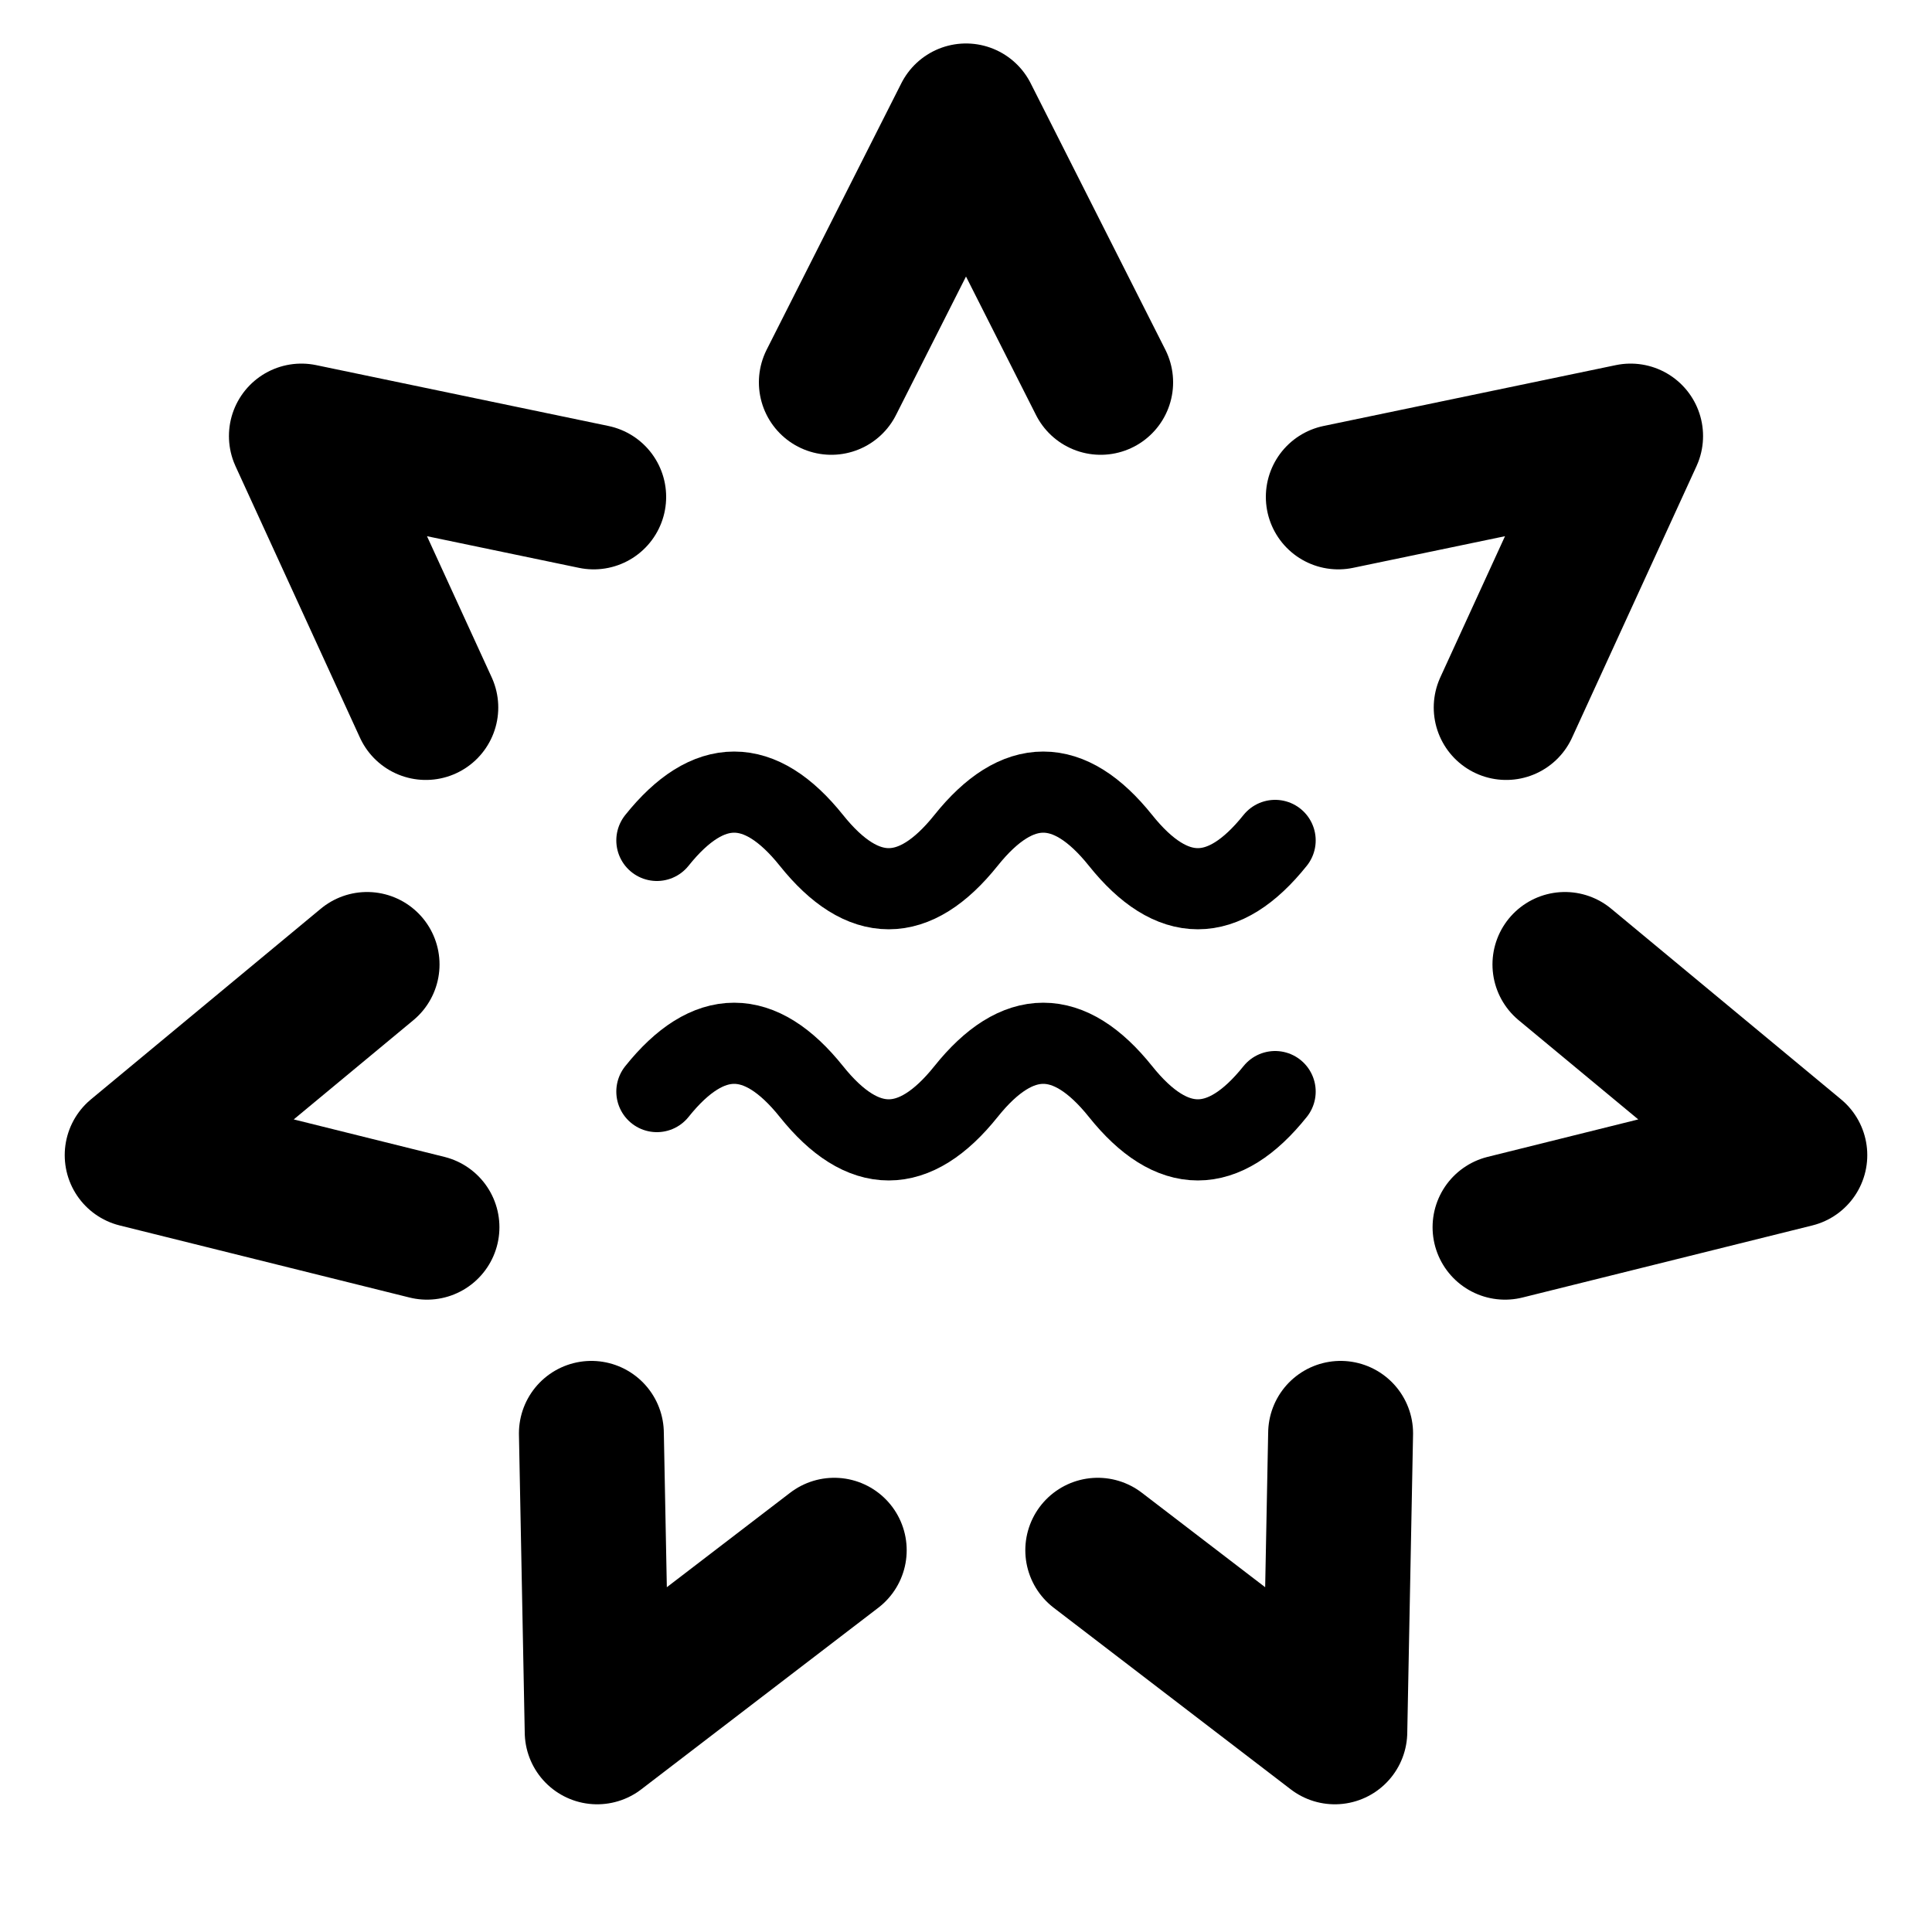
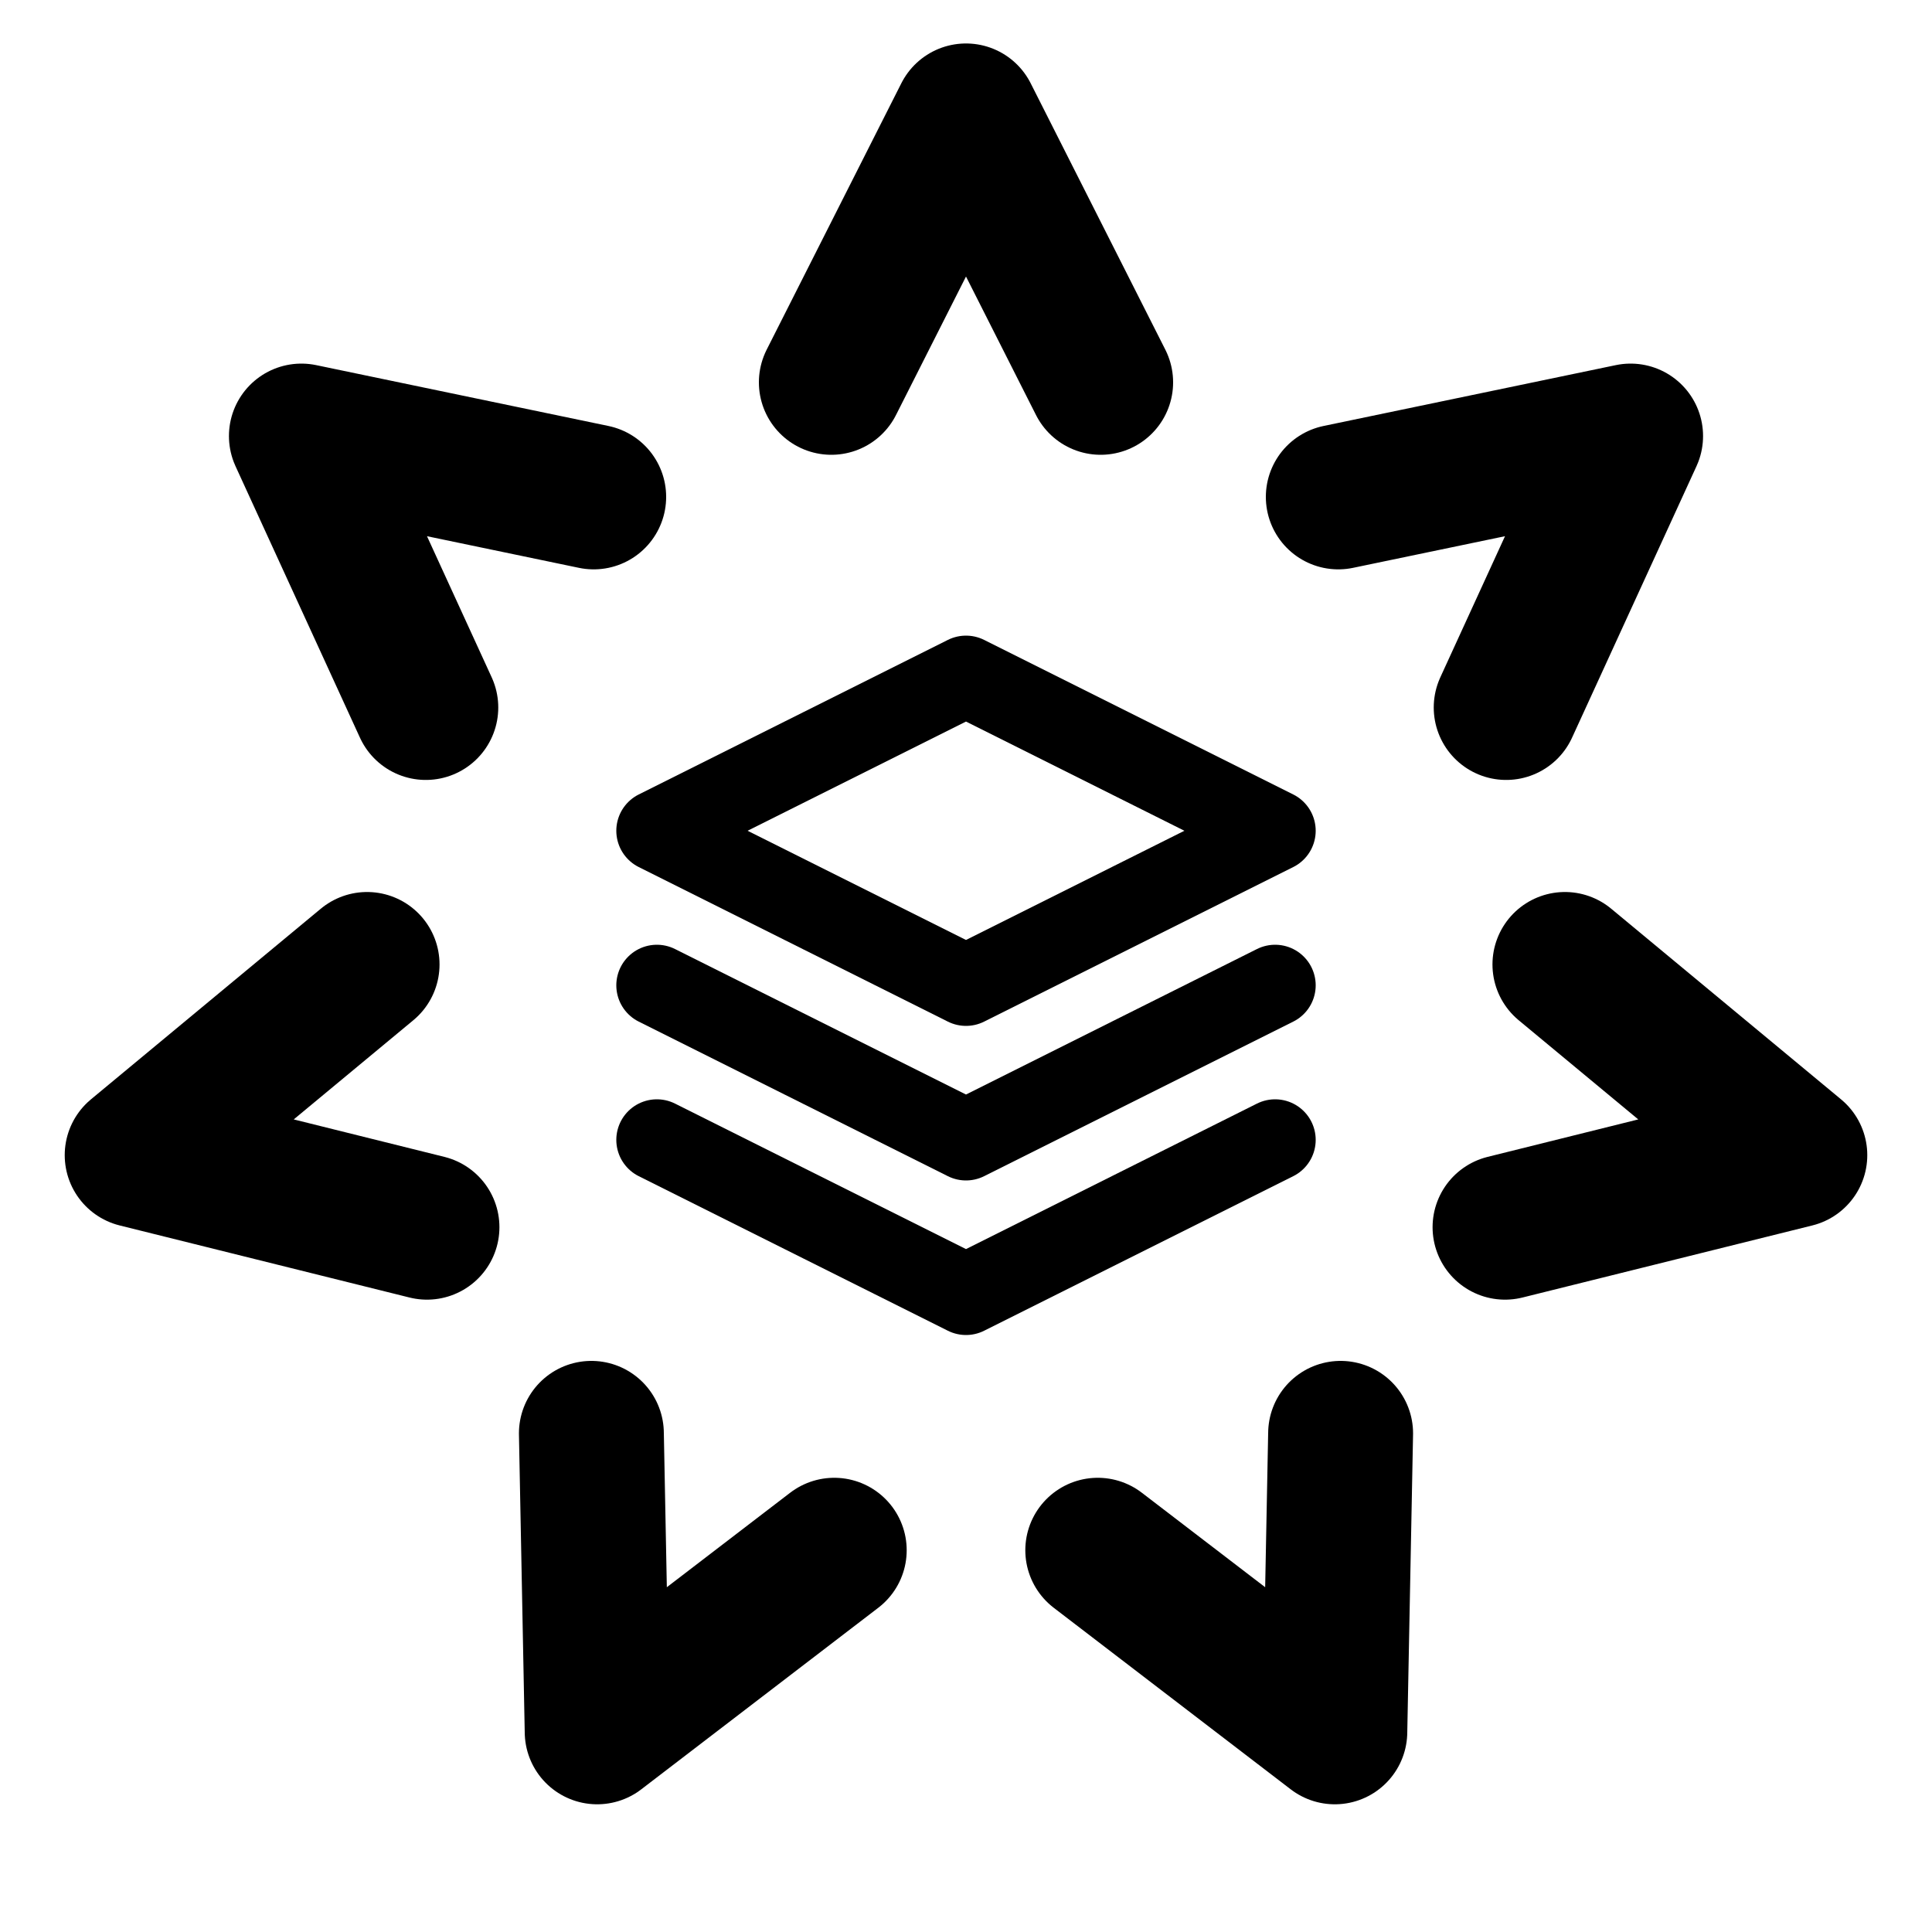
<svg xmlns="http://www.w3.org/2000/svg" viewBox="0 0 100 100" width="100" height="100">
  <polyline points="43.03,19.79 50.00,6.00 56.97,19.79" fill="none" stroke="currentColor" stroke-width="7.5" stroke-linecap="round" stroke-linejoin="round" />
  <polyline points="69.27,25.72 84.40,22.57 77.96,36.62" fill="none" stroke="currentColor" stroke-width="7.5" stroke-linecap="round" stroke-linejoin="round" />
  <polyline points="81.00,49.92 92.90,59.79 77.90,63.52" fill="none" stroke="currentColor" stroke-width="7.5" stroke-linecap="round" stroke-linejoin="round" />
  <polyline points="69.39,74.19 69.09,89.64 56.82,80.24" fill="none" stroke="currentColor" stroke-width="7.5" stroke-linecap="round" stroke-linejoin="round" />
  <polyline points="43.18,80.24 30.91,89.64 30.61,74.19" fill="none" stroke="currentColor" stroke-width="7.5" stroke-linecap="round" stroke-linejoin="round" />
  <polyline points="22.10,63.52 7.10,59.79 19.00,49.92" fill="none" stroke="currentColor" stroke-width="7.5" stroke-linecap="round" stroke-linejoin="round" />
  <polyline points="22.04,36.62 15.60,22.57 30.73,25.72" fill="none" stroke="currentColor" stroke-width="7.5" stroke-linecap="round" stroke-linejoin="round" />
-   <path d="M34.00,43.50 q4.00,-5.00 8.00,0 t8.00,0 t8.00,0 t8.00,0" fill="none" stroke="currentColor" stroke-width="4.2" stroke-linecap="round" stroke-linejoin="round" />
-   <path d="M34.00,56.50 q4.00,-5.00 8.00,0 t8.00,0 t8.00,0 t8.00,0" fill="none" stroke="currentColor" stroke-width="4.2" stroke-linecap="round" stroke-linejoin="round" />
+   <polygon points="50,35 66,43 50,51 34,43" fill="none" stroke="currentColor" stroke-width="4.2" stroke-linecap="round" stroke-linejoin="round" />
+   <polyline points="34,51 50,59 66,51" fill="none" stroke="currentColor" stroke-width="4.2" stroke-linecap="round" stroke-linejoin="round" />
+   <polyline points="34,59 50,67 66,59" fill="none" stroke="currentColor" stroke-width="4.2" stroke-linecap="round" stroke-linejoin="round" />
</svg>
